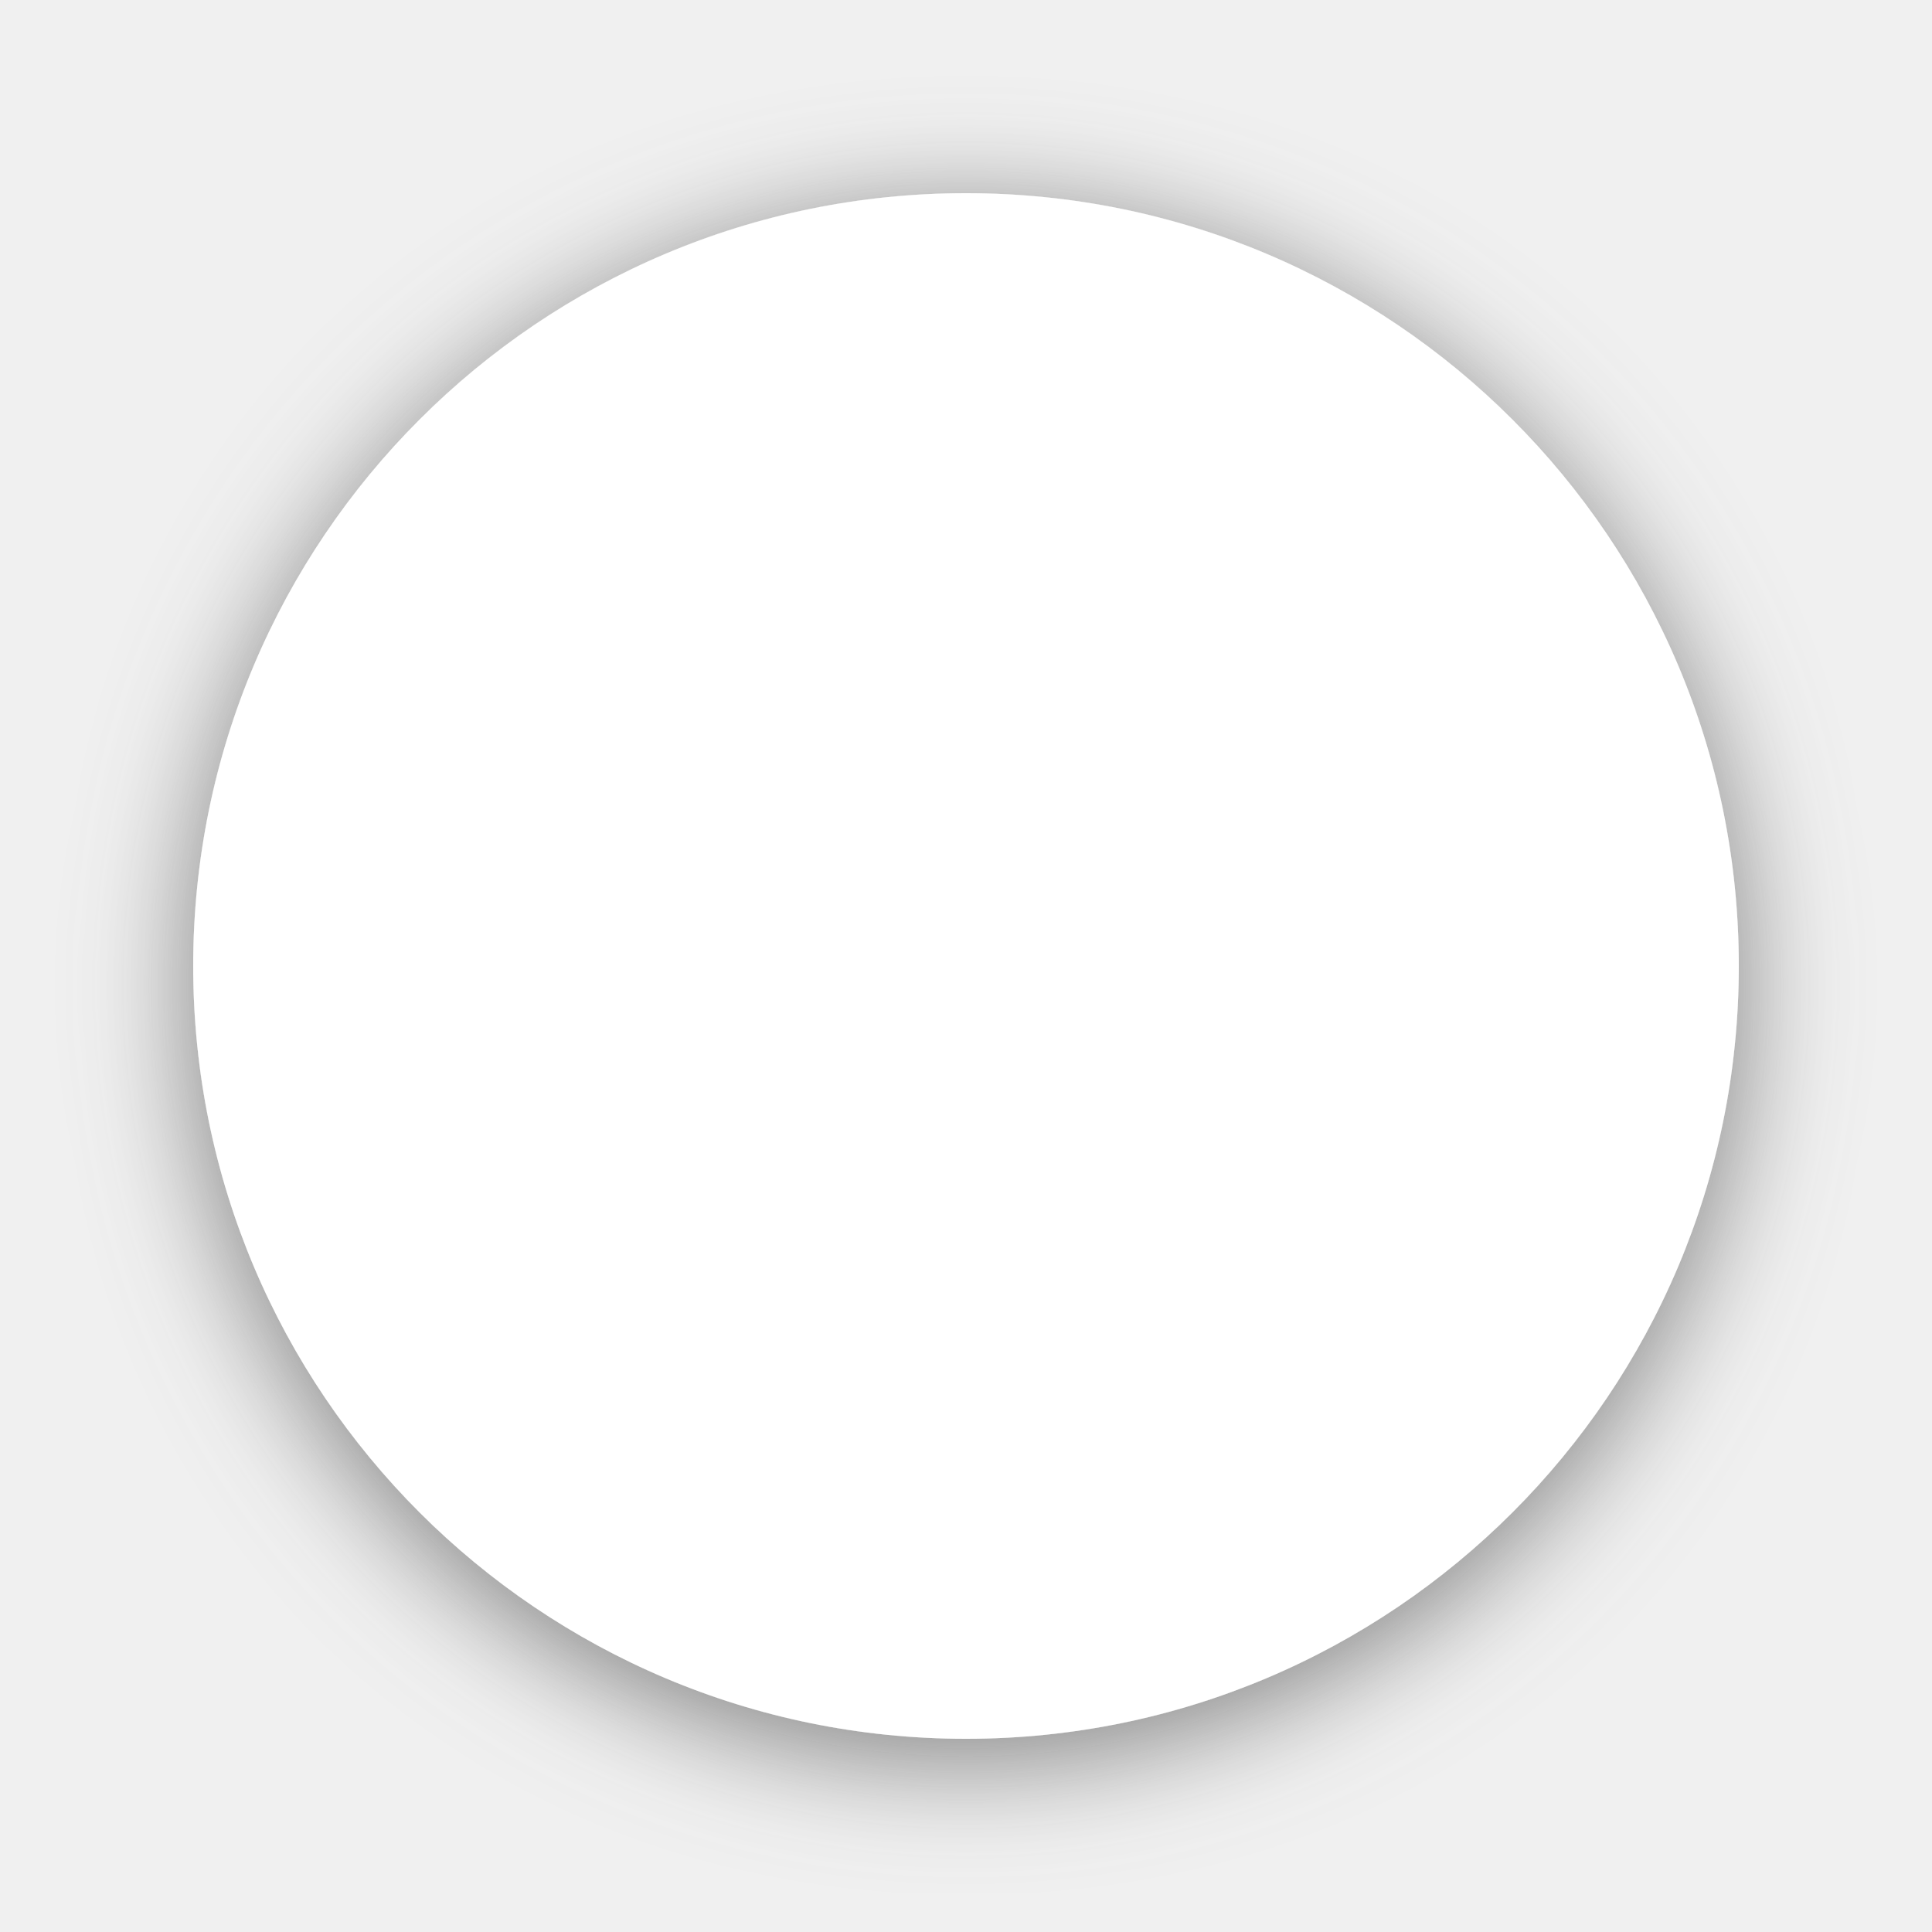
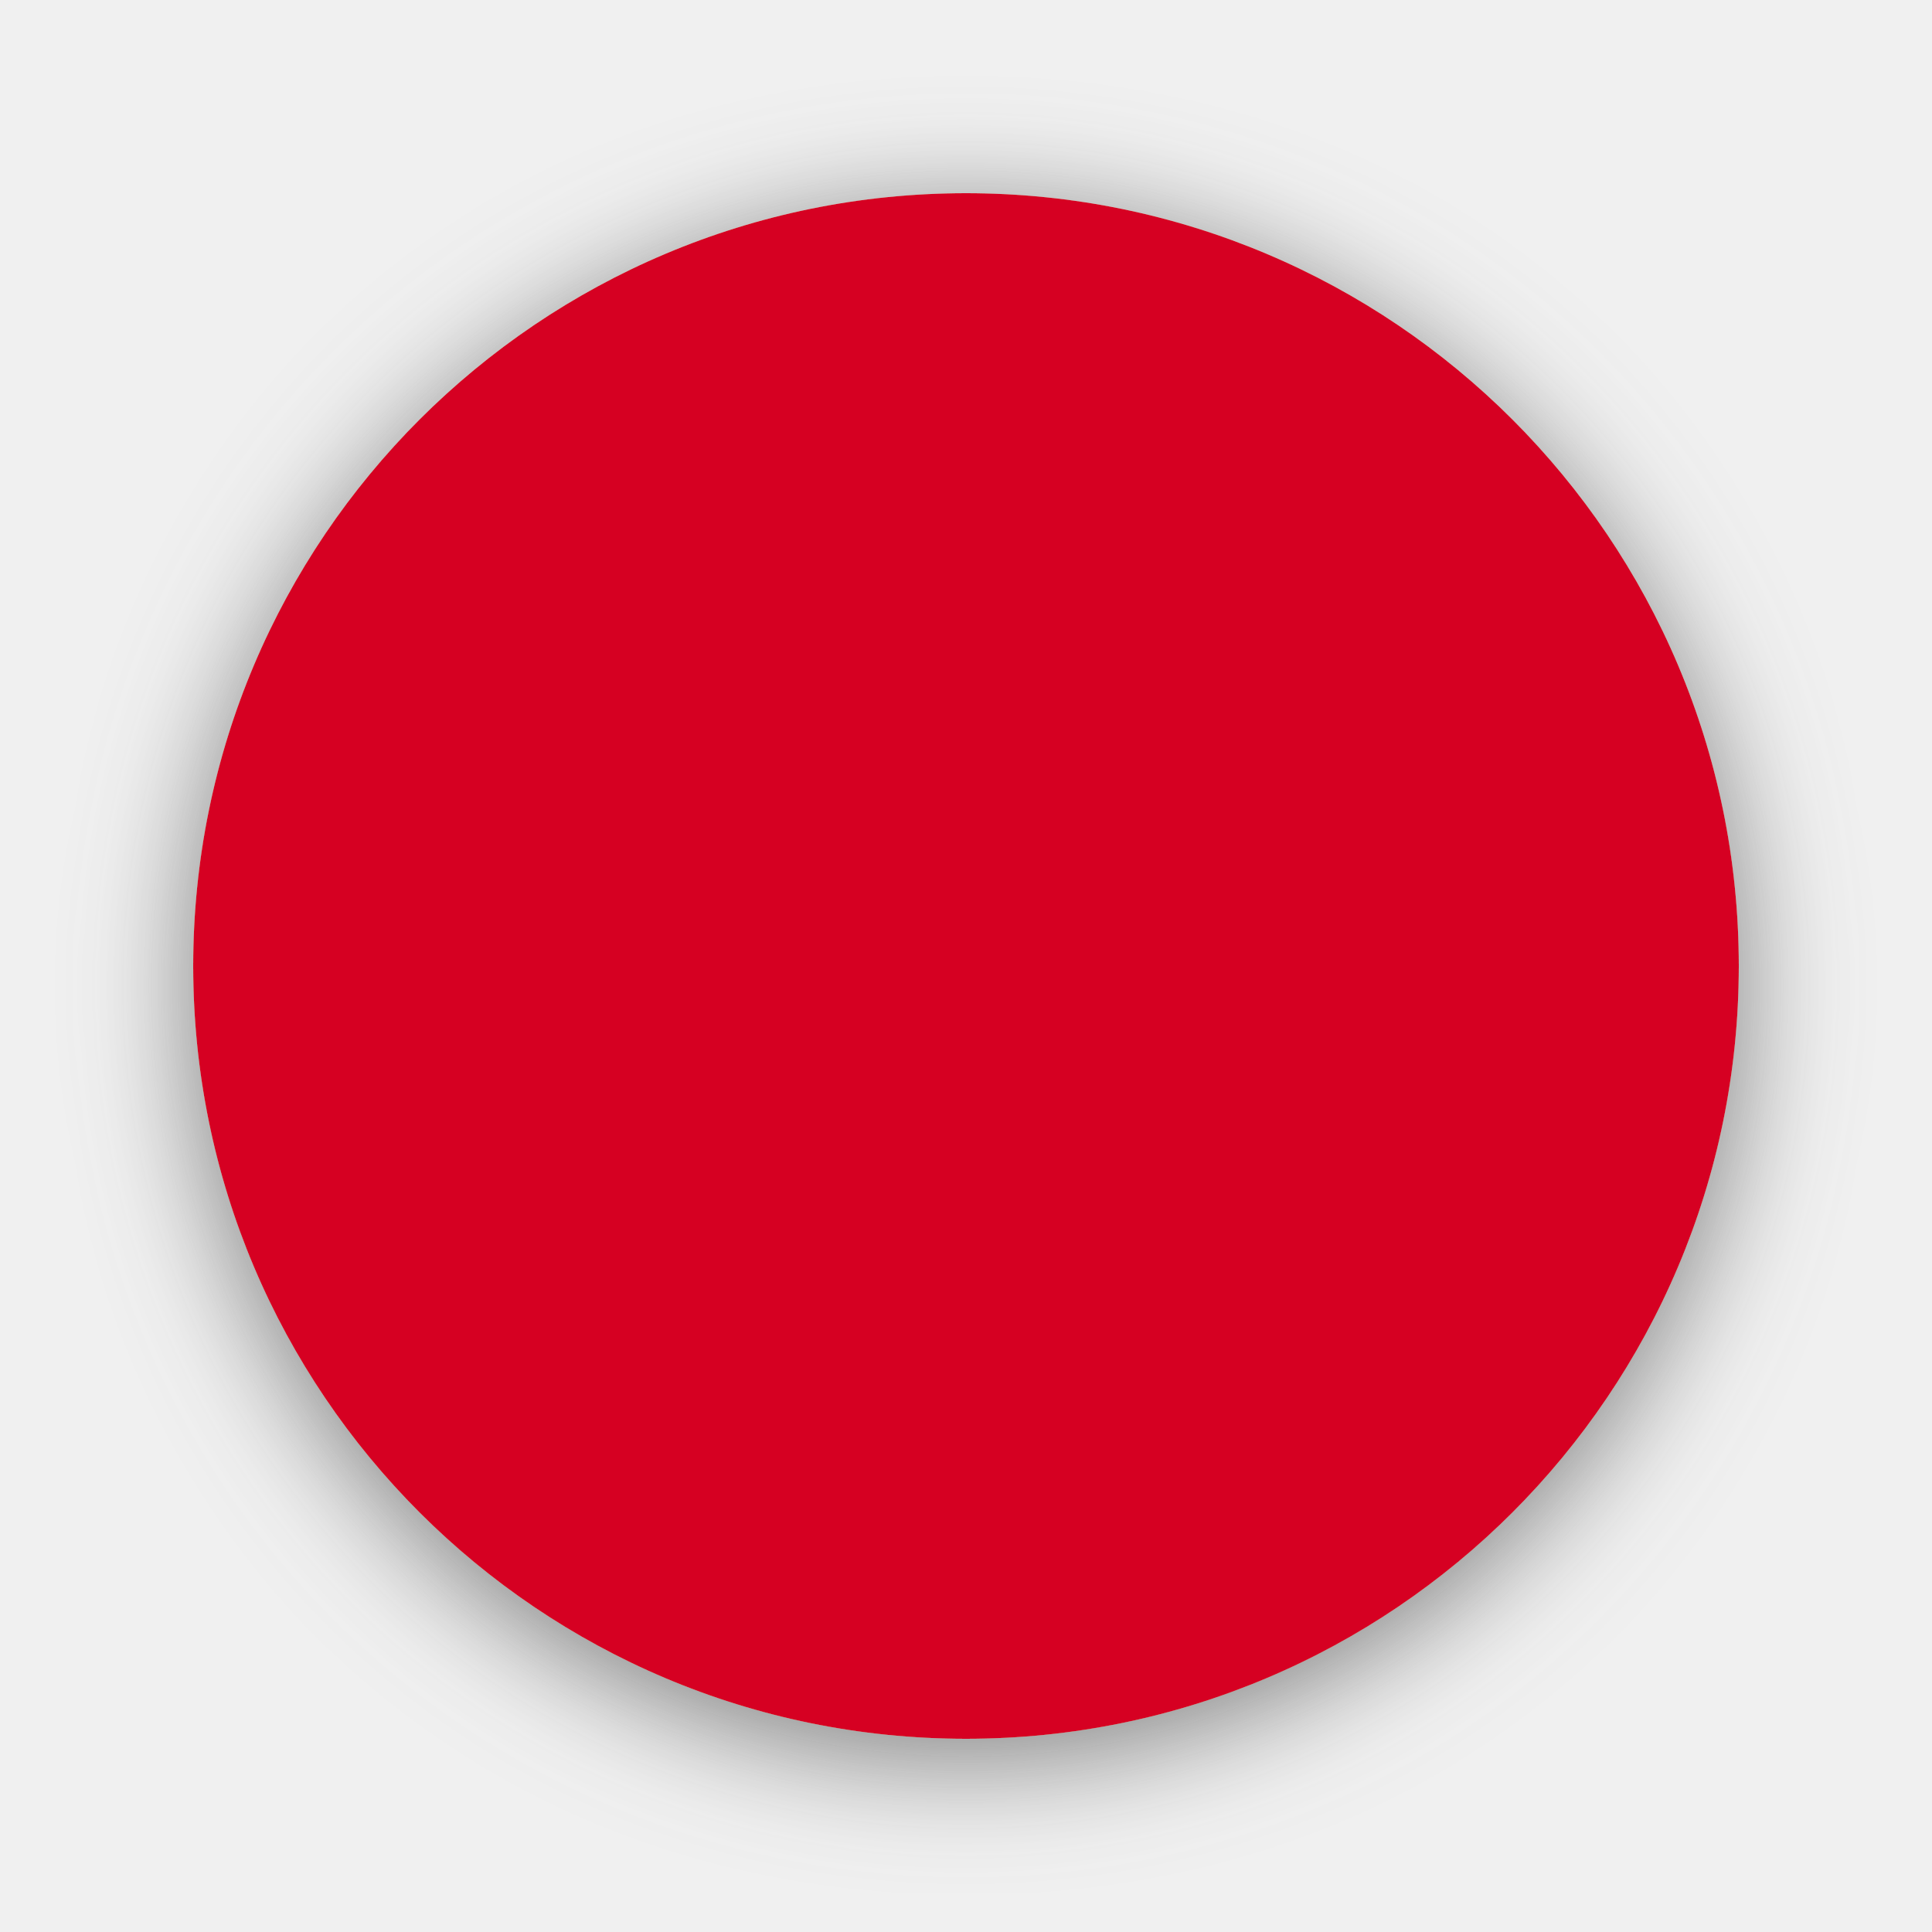
<svg xmlns="http://www.w3.org/2000/svg" width="48px" height="48px" viewBox="0 0 10 10">
-   <defs>
-     <filter id="shadow">
-       <feDropShadow dx="0" dy="0.1" stdDeviation="0.3" flood-color="grey" />
+   <defs fill="#000000">
+     <filter id="shadow" fill="#000000">
+       <feDropShadow dx="0" dy="0.1" stdDeviation="0.3" flood-color="grey" fill="#000000" />
    </filter>
  </defs>
-   <circle cx="5" cy="50%" r="4" style="fill:white; filter:url(#shadow);" />
+   <circle cx="5" cy="50%" r="4" style="fill:#d60024; filter:url(#shadow);" />
</svg>
